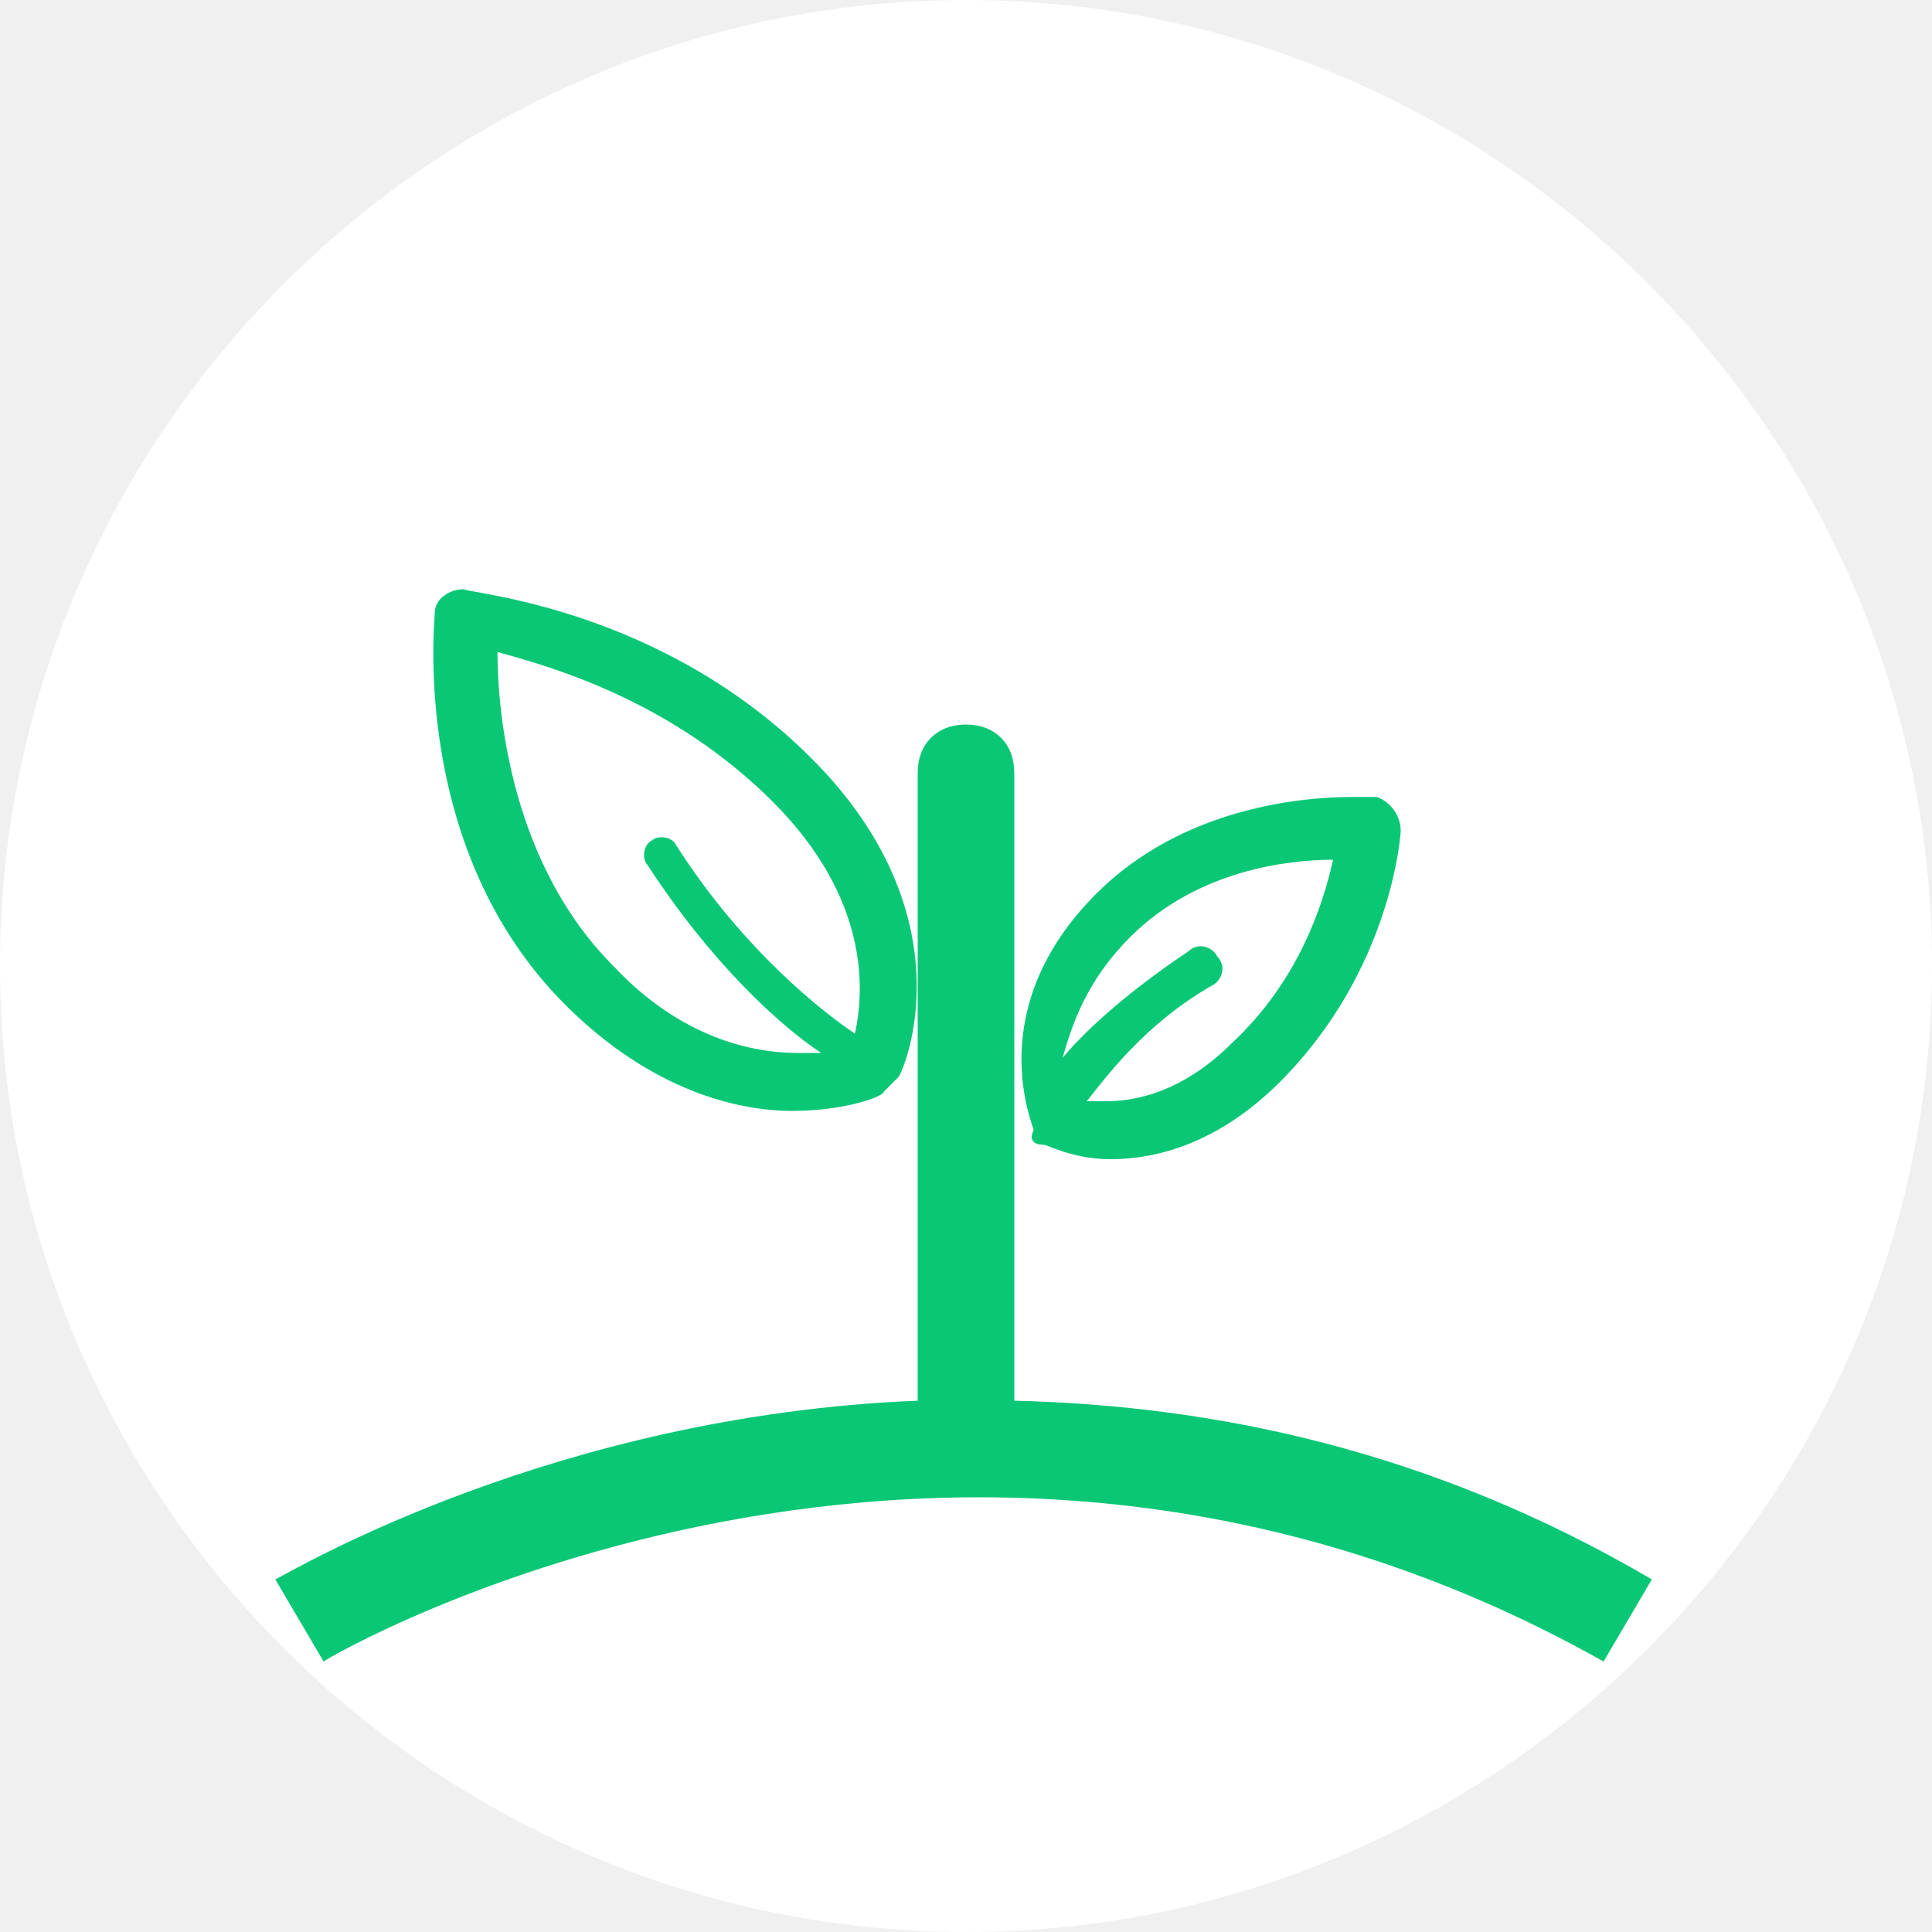
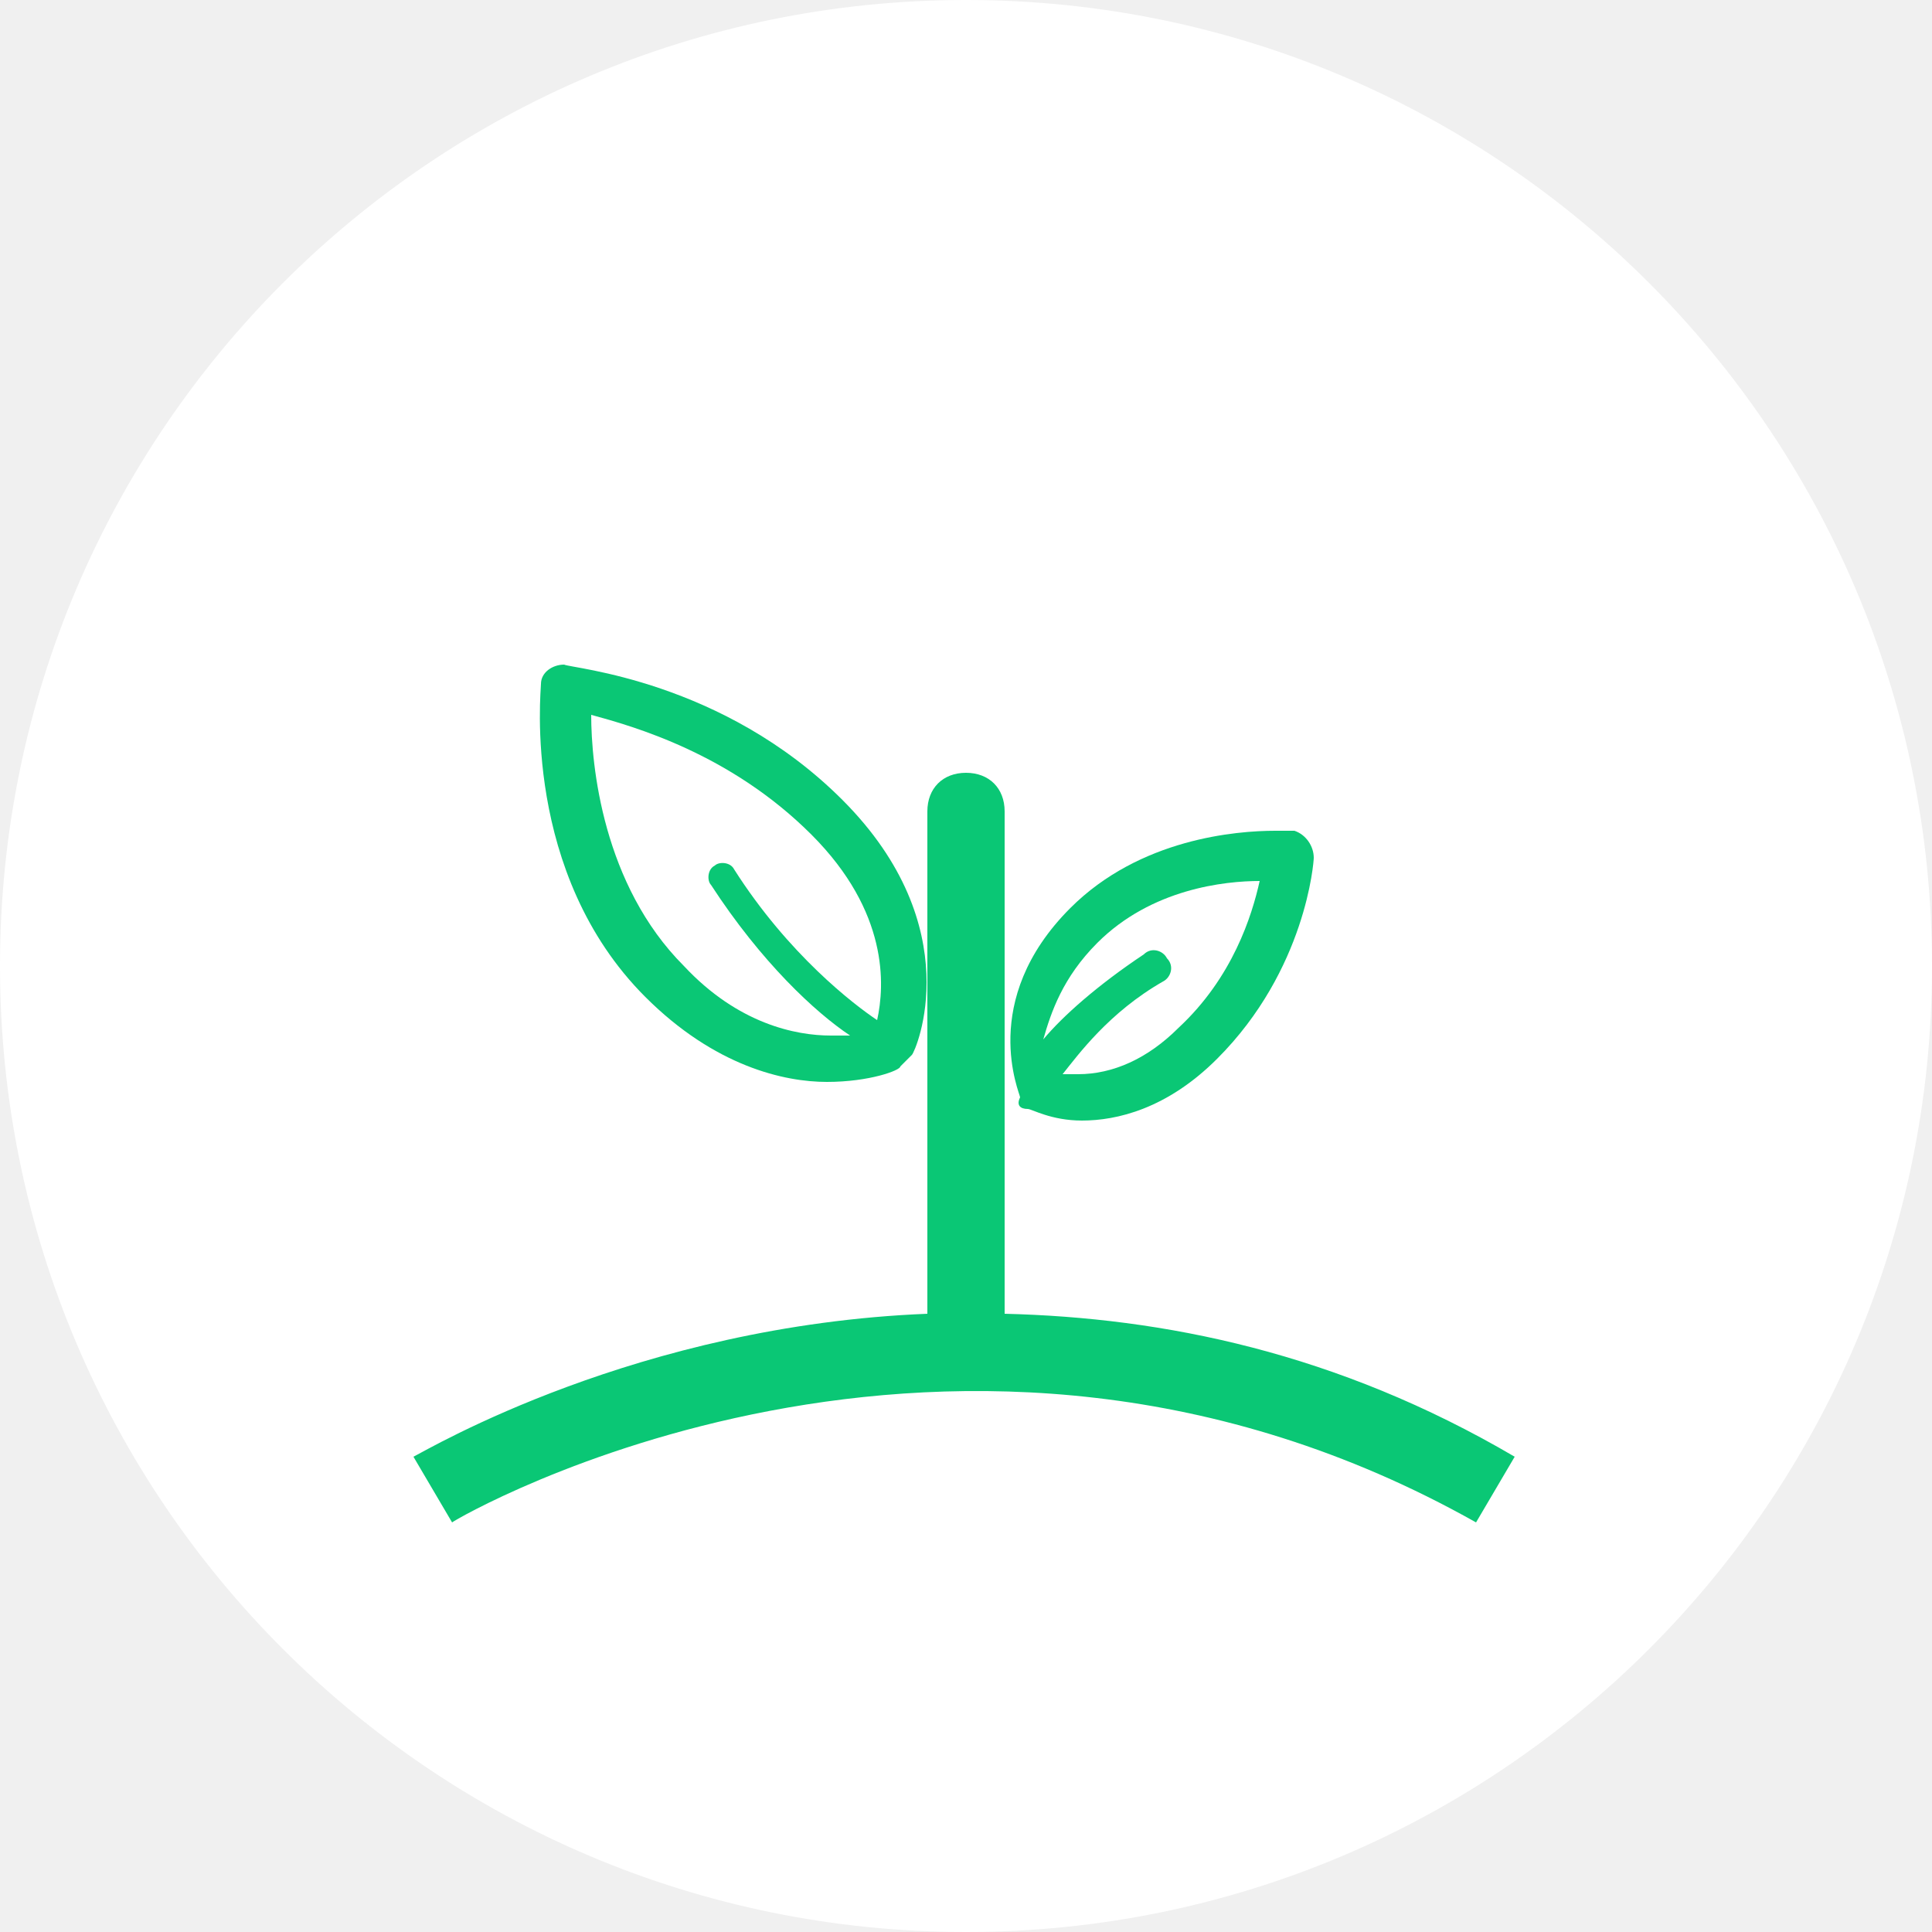
- <svg xmlns="http://www.w3.org/2000/svg" version="1.0" id="Layer_1_copy" x="0px" y="0px" width="40px" height="40px" viewBox="0 0 40 40" style="enable-background:new 0 0 40 40;" xml:space="preserve">
+ <svg xmlns="http://www.w3.org/2000/svg" version="1.0" id="Layer_1_copy" x="0px" y="0px" width="50px" height="50px" viewBox="0 0 50 50" style="enable-background:new 0 0 50 50;" xml:space="preserve">
  <style type="text/css">
- 	.st0{fill:#FFFFFF;}
- 	.st1{fill:#0AC775;}
+ 	.st1{fill:#FFFFFF;}
+ 	.st2{fill:#0AC775;}
</style>
-   <g>
-     <path class="st0" d="M20,39C9.5,39,1,30.5,1,20S9.5,1,20,1s19,8.5,19,19S30.5,39,20,39z" />
-     <path class="st0" d="M20,2c9.9,0,18,8.1,18,18s-8.1,18-18,18S2,29.9,2,20S10.1,2,20,2 M20,0C9,0,0,9,0,20s9,20,20,20s20-9,20-20   S31,0,20,0L20,0z" />
+   <g class="st0">
+     <circle class="st1" cx="25" cy="25" r="25" />
  </g>
-   <path class="st1" d="M21,29V16c0-0.6-0.4-1-1-1s-1,0.4-1,1v13c-7.5,0.3-12.9,3.5-13.3,3.7l1,1.7c0.1-0.1,13-7.6,26.5,0l1-1.7  C29.6,30,25.1,29.1,21,29z" />
-   <path class="st1" d="M16.4,23L16.4,23c1.1,0,1.9-0.3,1.9-0.4c0.1-0.1,0.2-0.2,0.3-0.3c0.1-0.1,1.5-3.3-1.8-6.6  c-3.1-3.1-7-3.4-7.2-3.5c-0.3,0-0.6,0.2-0.6,0.5c0,0.2-0.5,4.9,2.7,8.1C13.5,22.6,15.3,23,16.4,23z M16,16.6c2,2,1.9,3.9,1.7,4.8  c-0.6-0.4-2.3-1.7-3.7-3.9c-0.1-0.2-0.4-0.2-0.5-0.1c-0.2,0.1-0.2,0.4-0.1,0.5c1.3,2,2.7,3.3,3.6,3.9c-0.1,0-0.3,0-0.5,0  c-0.9,0-2.4-0.3-3.8-1.8c-2.1-2.1-2.4-5.2-2.4-6.5C11.4,13.8,13.9,14.5,16,16.6z" />
-   <path class="st1" d="M21.6,23.7c0.1,0,0.6,0.3,1.4,0.3h0c0.9,0,2.2-0.3,3.5-1.6c2.3-2.3,2.5-5.1,2.5-5.2c0-0.3-0.2-0.6-0.5-0.7  c0,0-0.2,0-0.5,0c-1,0-3.5,0.2-5.3,2c-2.4,2.4-1.3,4.8-1.3,4.9C21.3,23.6,21.4,23.7,21.6,23.7z M23.4,19.4c1.4-1.4,3.3-1.6,4.2-1.6  c-0.2,0.9-0.7,2.5-2.1,3.8c-0.8,0.8-1.7,1.2-2.6,1.2c-0.2,0-0.3,0-0.4,0c0.4-0.5,1.2-1.6,2.6-2.4c0.2-0.1,0.3-0.4,0.1-0.6  c-0.1-0.2-0.4-0.3-0.6-0.1c-1.2,0.8-2.1,1.6-2.6,2.2C22.2,21.2,22.5,20.3,23.4,19.4z" />
+   <path class="st2" d="M26,34V21c0-0.6-0.4-1-1-1s-1,0.4-1,1v13c-7.5,0.3-12.9,3.5-13.3,3.7l1,1.7c0.1-0.1,13-7.6,26.5,0l1-1.7  C34.6,35,30.1,34.1,26,34z" />
+   <path class="st2" d="M21.4,28L21.4,28c1.1,0,1.9-0.3,1.9-0.4c0.1-0.1,0.2-0.2,0.3-0.3c0.1-0.1,1.5-3.3-1.8-6.6  c-3.1-3.1-7-3.4-7.2-3.5c-0.3,0-0.6,0.2-0.6,0.5c0,0.2-0.5,4.9,2.7,8.1C18.5,27.6,20.3,28,21.4,28z M21,21.6c2,2,1.9,3.9,1.7,4.8  c-0.6-0.4-2.3-1.7-3.7-3.9c-0.1-0.2-0.4-0.2-0.5-0.1c-0.2,0.1-0.2,0.4-0.1,0.5c1.3,2,2.7,3.3,3.6,3.9c-0.1,0-0.3,0-0.5,0  c-0.9,0-2.4-0.3-3.8-1.8c-2.1-2.1-2.4-5.2-2.4-6.5C16.4,18.8,18.9,19.5,21,21.6z" />
+   <path class="st2" d="M26.6,28.7c0.1,0,0.6,0.3,1.4,0.3h0c0.9,0,2.2-0.3,3.5-1.6c2.3-2.3,2.5-5.1,2.5-5.2c0-0.3-0.2-0.6-0.5-0.7  c0,0-0.2,0-0.5,0c-1,0-3.5,0.2-5.3,2c-2.4,2.4-1.3,4.8-1.3,4.9C26.3,28.6,26.4,28.7,26.6,28.7z M28.4,24.4c1.4-1.4,3.3-1.6,4.2-1.6  c-0.2,0.9-0.7,2.5-2.1,3.8c-0.8,0.8-1.7,1.2-2.6,1.2c-0.2,0-0.3,0-0.4,0c0.4-0.5,1.2-1.6,2.6-2.4c0.2-0.1,0.3-0.4,0.1-0.6  c-0.1-0.2-0.4-0.3-0.6-0.1c-1.2,0.8-2.1,1.6-2.6,2.2C27.2,26.2,27.5,25.3,28.4,24.4z" />
</svg>
